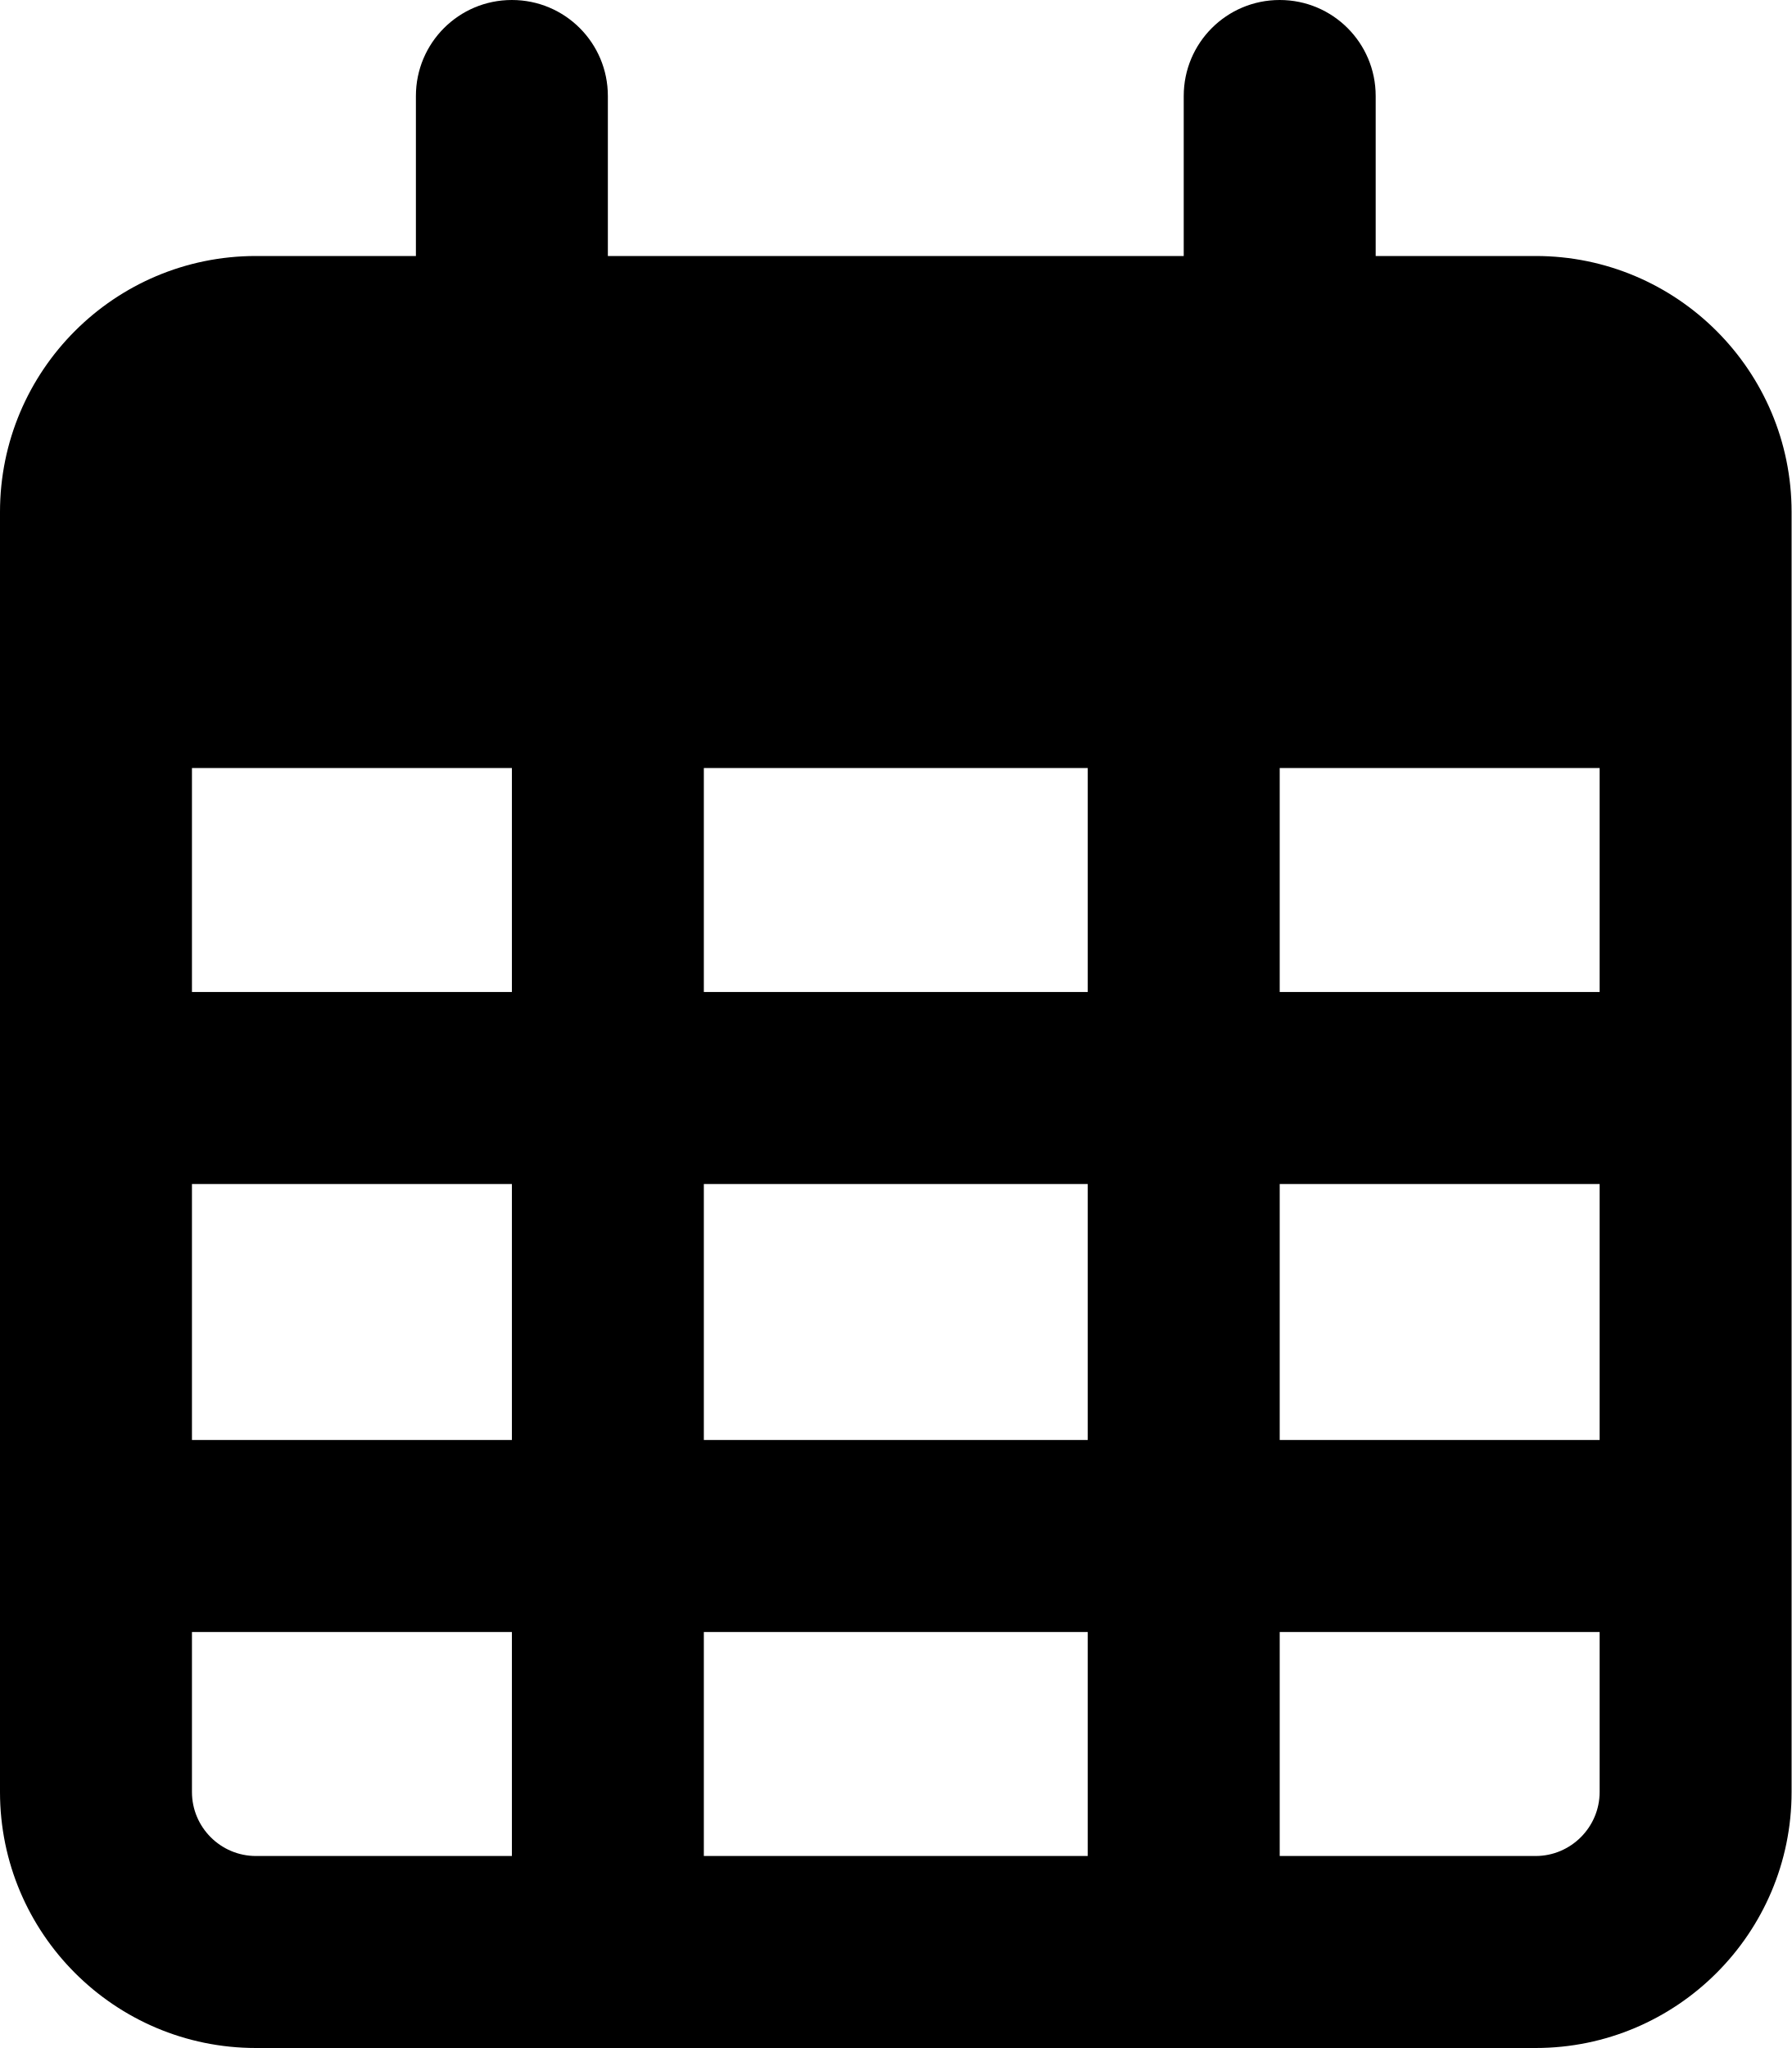
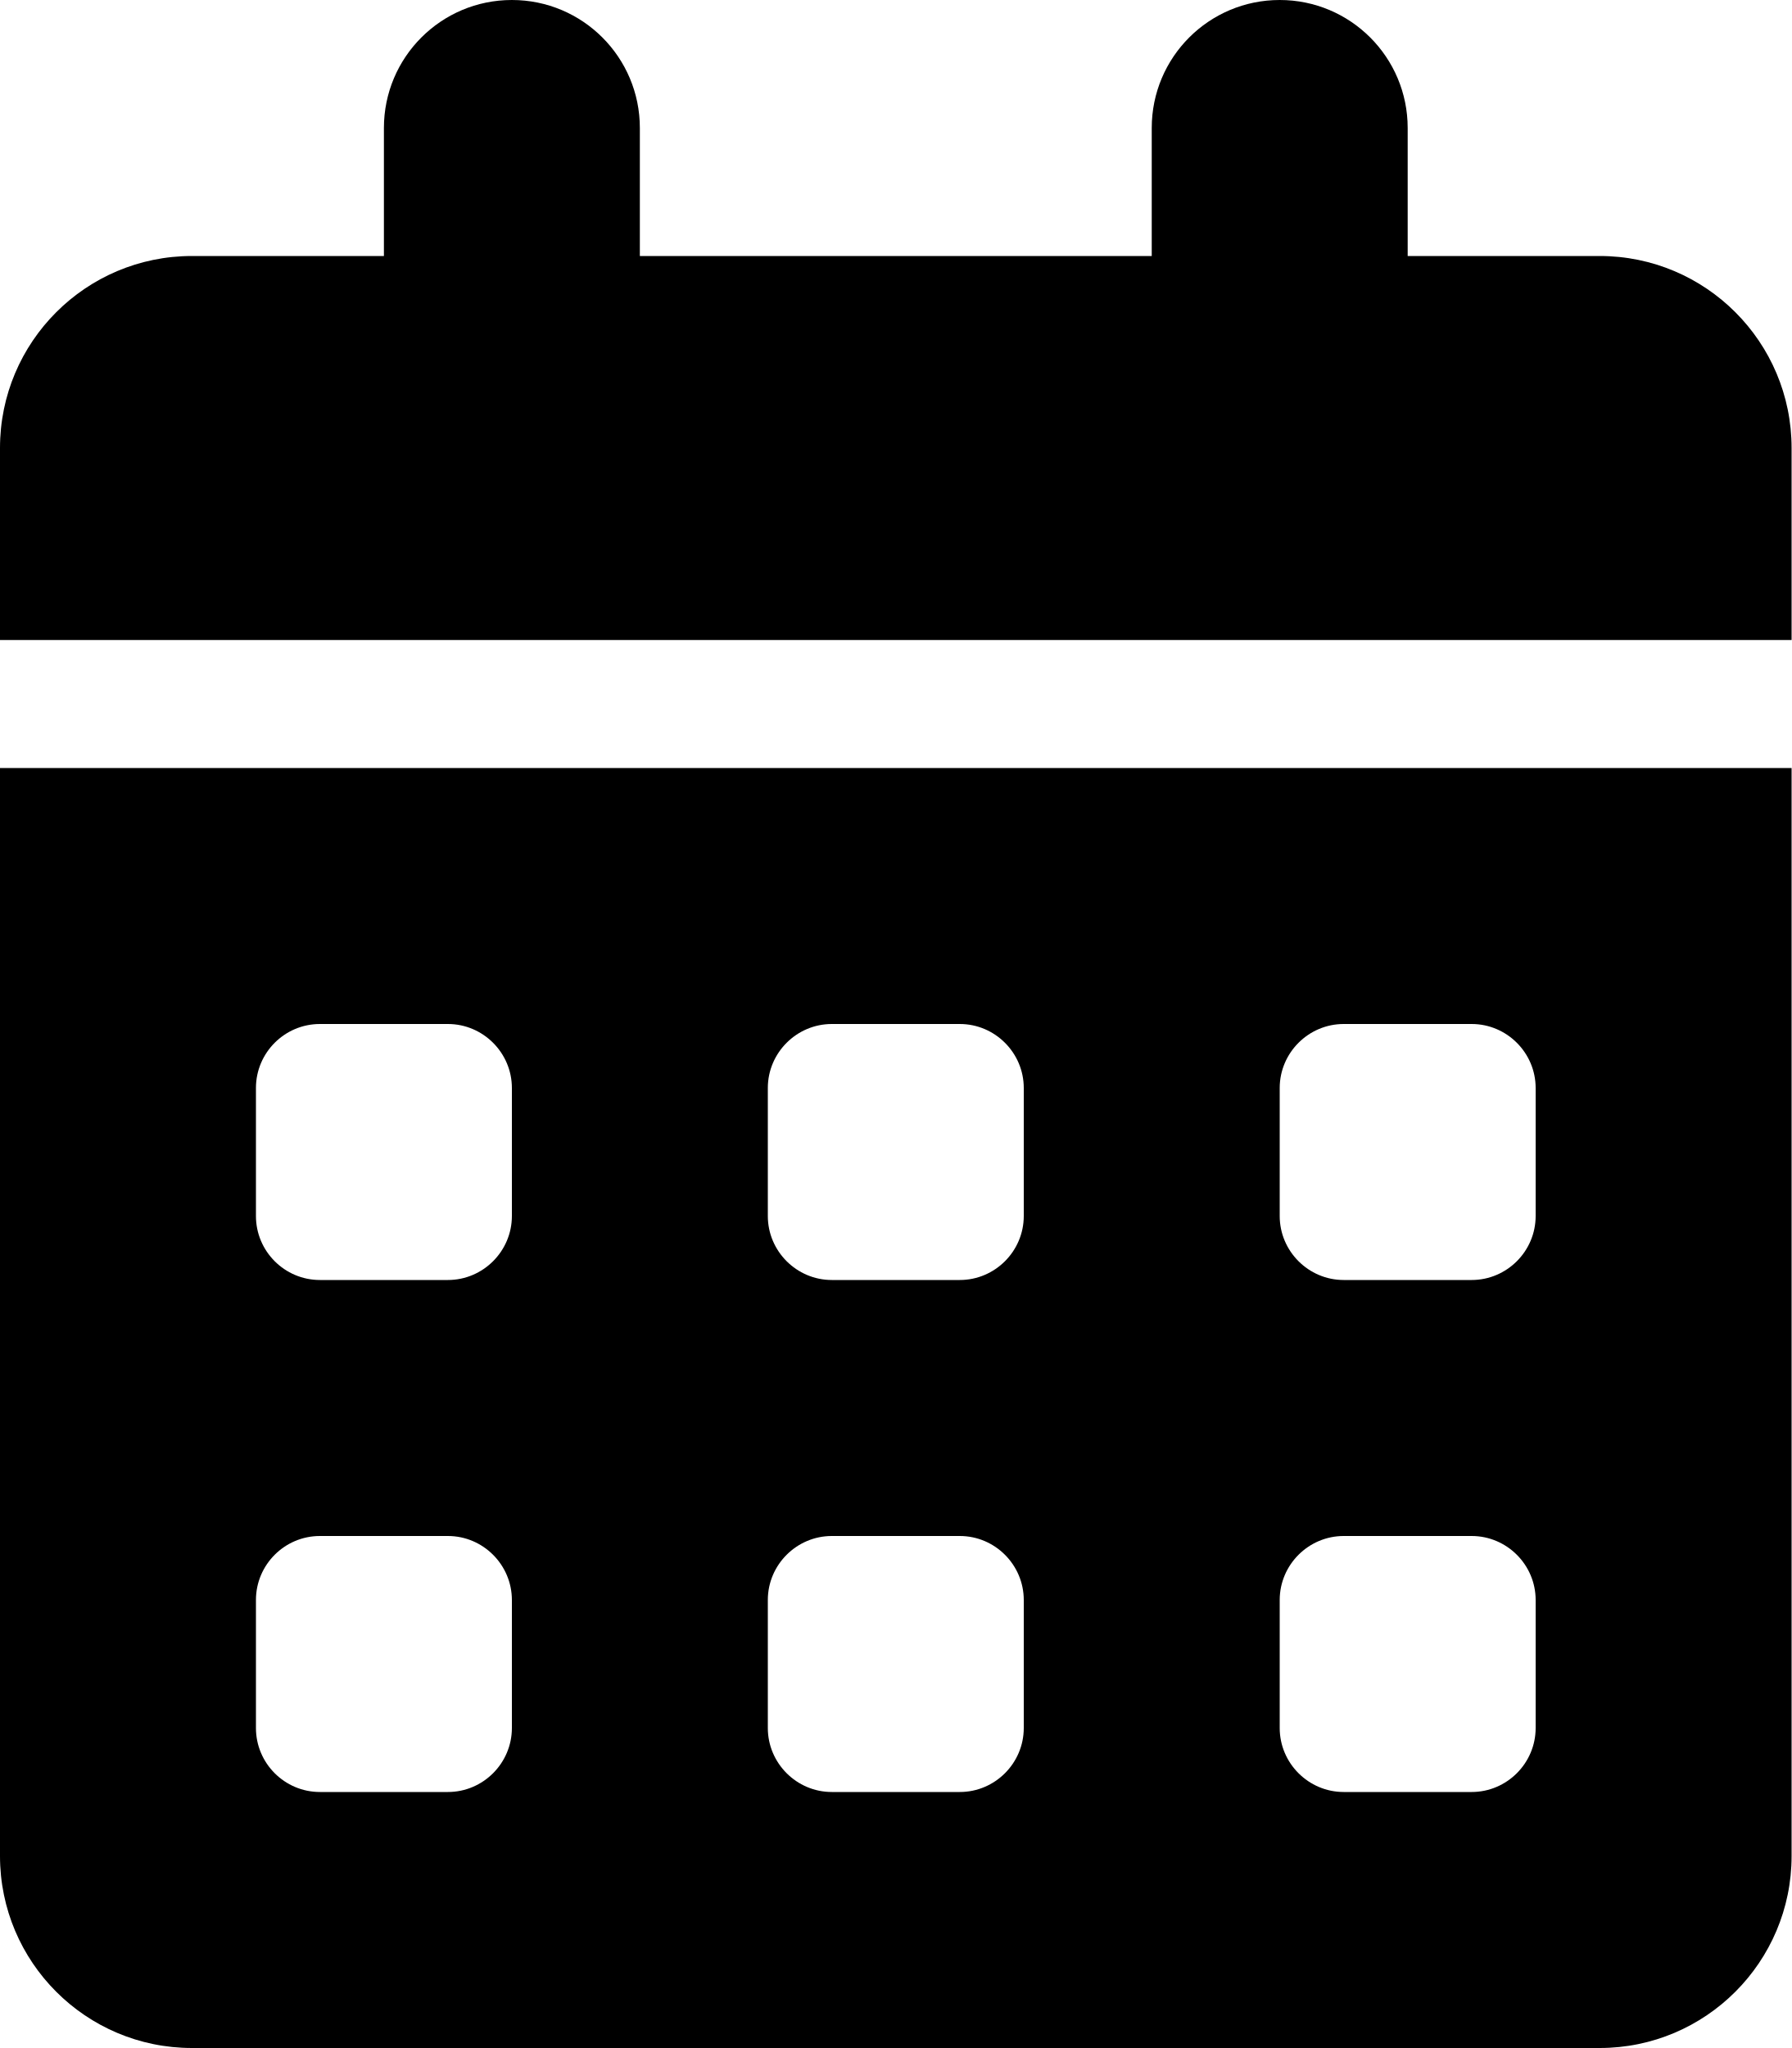
<svg xmlns="http://www.w3.org/2000/svg" viewBox="0 0 448 512">
-   <path d="M152 64H296V24C296 10.75 306.7 0 320 0C333.3 0 344 10.75 344 24V64H384C419.3 64 448 92.65 448 128V448C448 483.3 419.3 512 384 512H64C28.65 512 0 483.3 0 448V128C0 92.65 28.65 64 64 64H104V24C104 10.75 114.7 0 128 0C141.3 0 152 10.75 152 24V64zM48 248H128V192H48V248zM48 296V360H128V296H48zM176 296V360H272V296H176zM320 296V360H400V296H320zM400 192H320V248H400V192zM400 408H320V464H384C392.8 464 400 456.8 400 448V408zM272 408H176V464H272V408zM128 408H48V448C48 456.8 55.16 464 64 464H128V408zM272 192H176V248H272V192z" />
+   <path d="M160 32V64H288V32C288 14.33 302.3 0 320 0C337.7 0 352 14.33 352 32V64H400C426.5 64 448 85.49 448 112V160H0V112C0 85.49 21.49 64 48 64H96V32C96 14.33 110.3 0 128 0C145.7 0 160 14.33 160 32zM0 192H448V464C448 490.5 426.5 512 400 512H48C21.49 512 0 490.5 0 464V192zM64 304C64 312.8 71.16 320 80 320H112C120.8 320 128 312.8 128 304V272C128 263.2 120.8 256 112 256H80C71.16 256 64 263.2 64 272V304zM192 304C192 312.8 199.2 320 208 320H240C248.8 320 256 312.8 256 304V272C256 263.2 248.8 256 240 256H208C199.2 256 192 263.2 192 272V304zM336 256C327.2 256 320 263.2 320 272V304C320 312.8 327.2 320 336 320H368C376.8 320 384 312.8 384 304V272C384 263.2 376.8 256 368 256H336zM64 432C64 440.8 71.16 448 80 448H112C120.8 448 128 440.8 128 432V400C128 391.2 120.8 384 112 384H80C71.16 384 64 391.2 64 400V432zM208 384C199.2 384 192 391.2 192 400V432C192 440.8 199.2 448 208 448H240C248.8 448 256 440.8 256 432V400C256 391.2 248.8 384 240 384H208zM320 432C320 440.8 327.2 448 336 448H368C376.8 448 384 440.8 384 432V400C384 391.2 376.8 384 368 384H336C327.2 384 320 391.2 320 400V432z" />
</svg>
